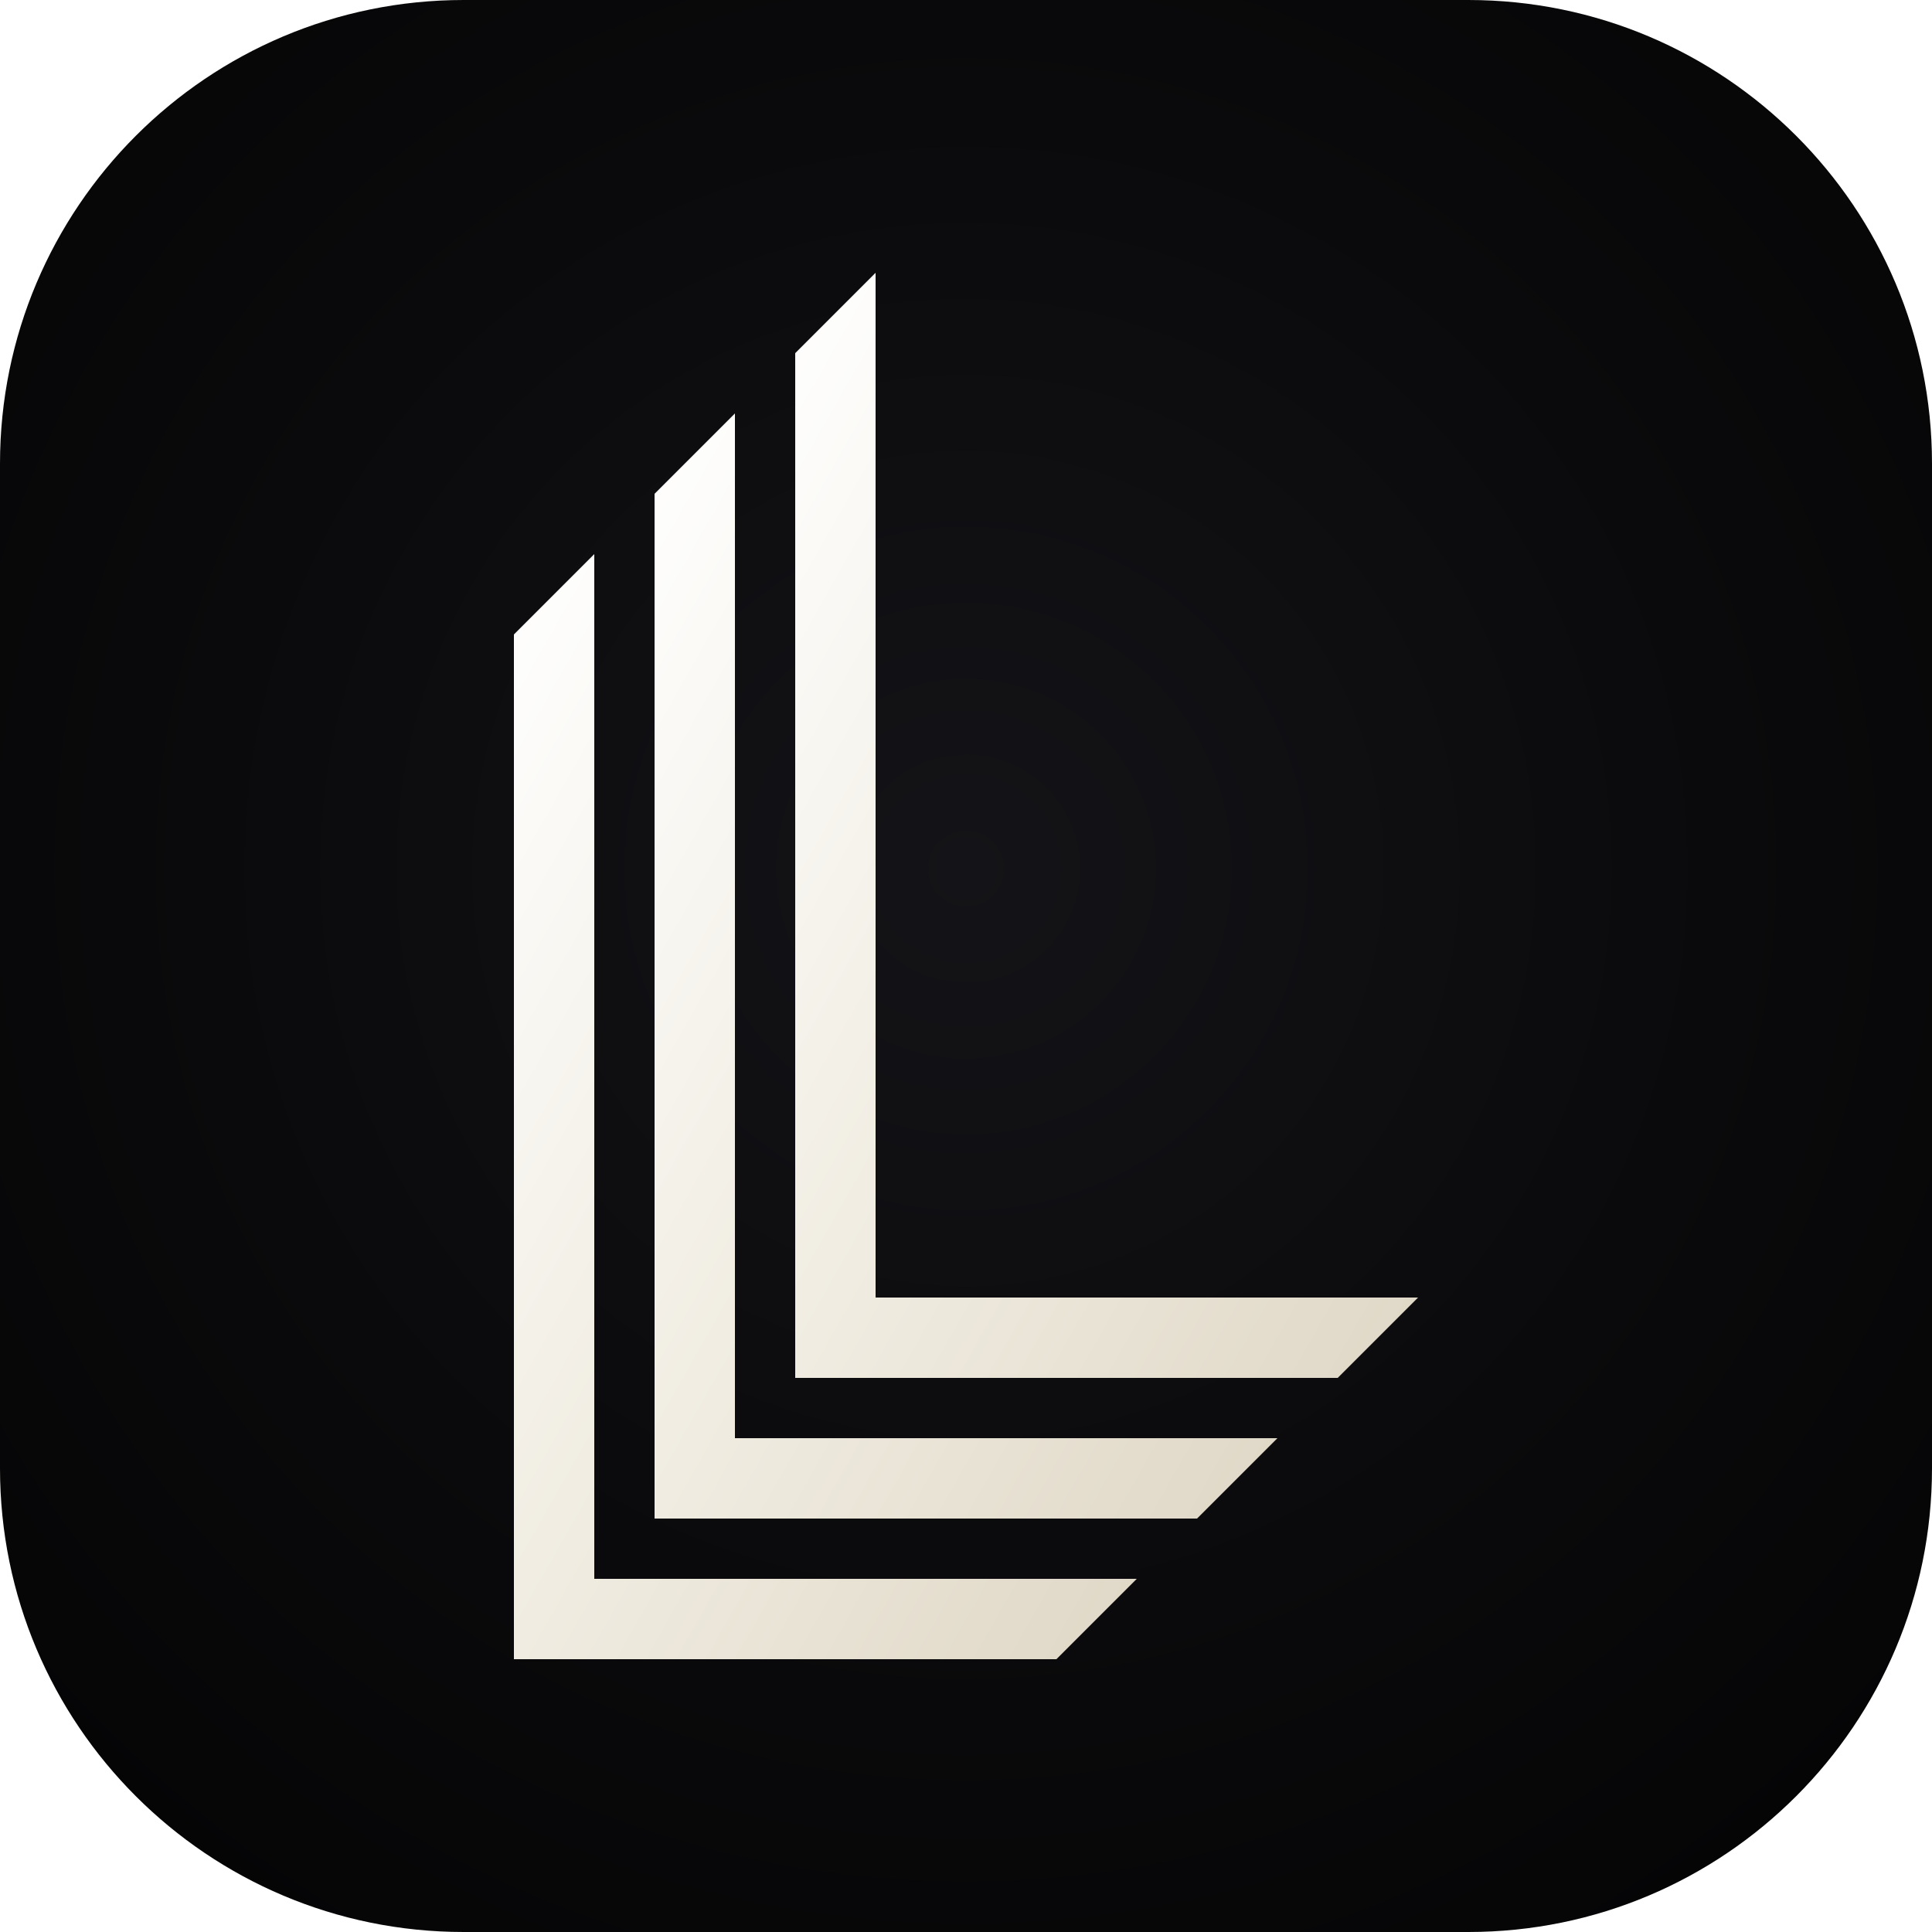
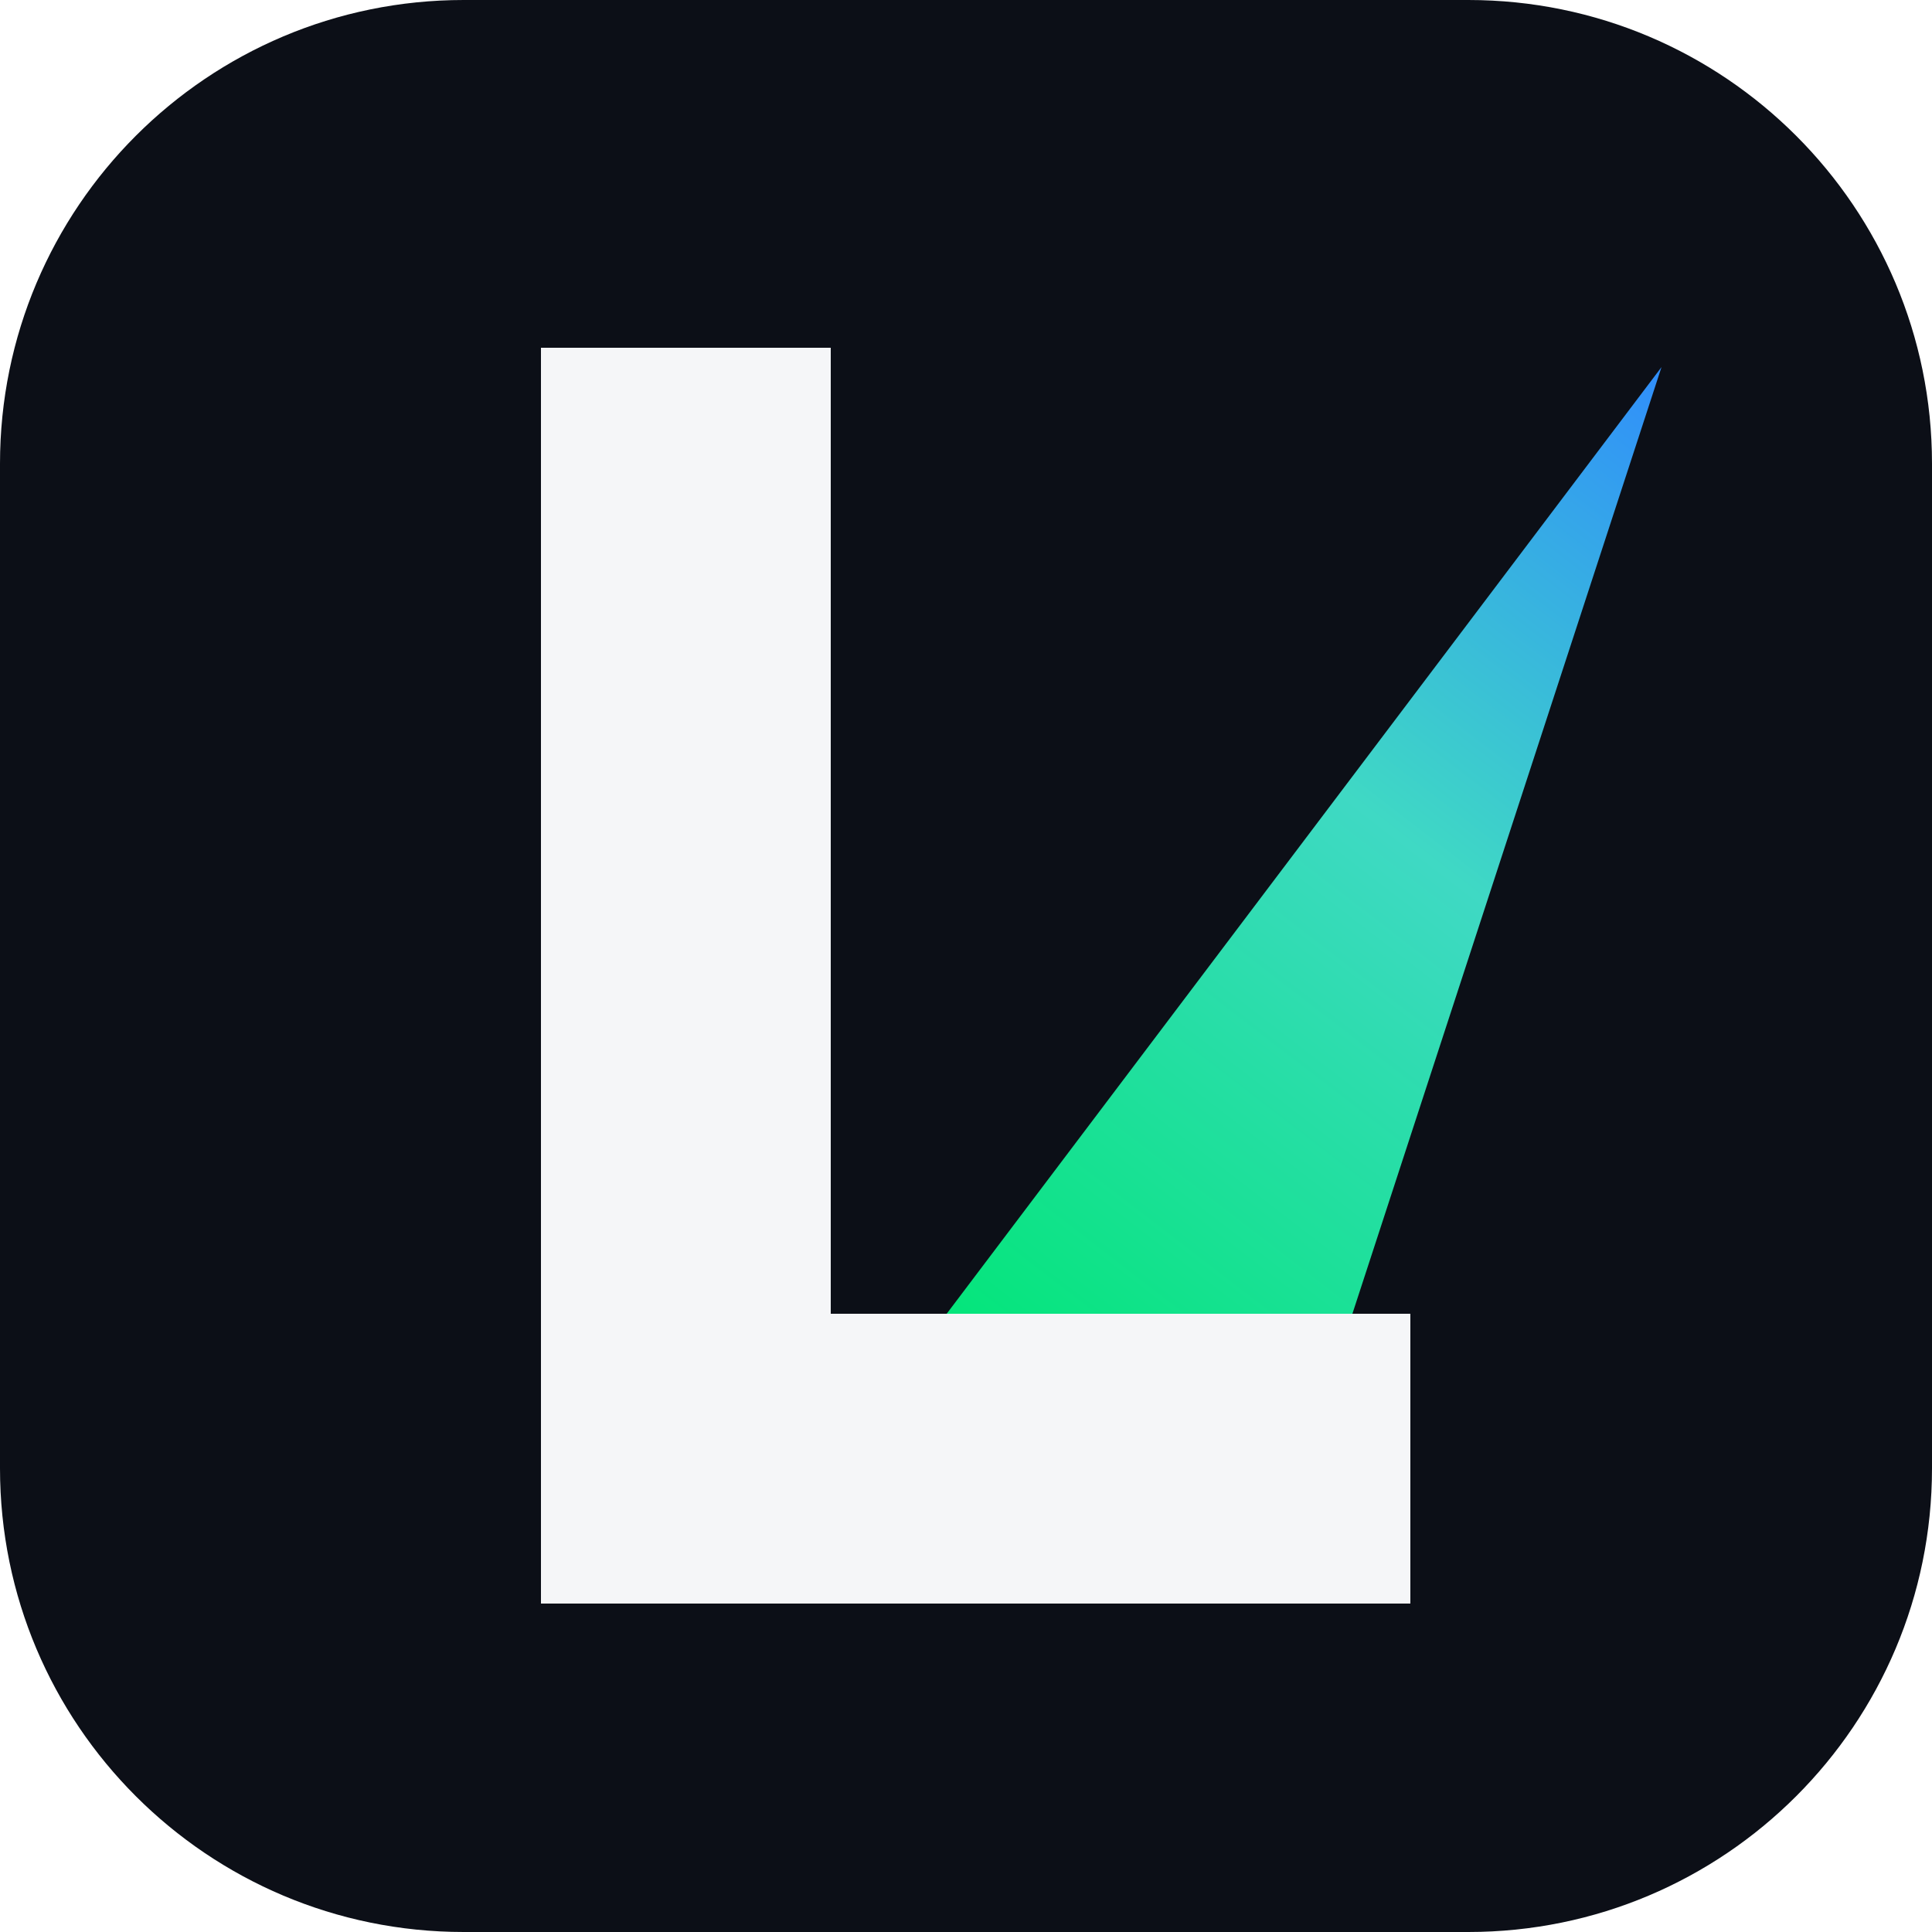
<svg xmlns="http://www.w3.org/2000/svg" viewBox="0 0 100 100" role="img" aria-label="Litmus">
  <defs>
-     <radialGradient id="tile" cx="50%" cy="45%" r="65%">
-       <stop offset="0%" stop-color="#141418" />
-       <stop offset="60%" stop-color="#0a0a0c" />
-       <stop offset="100%" stop-color="#050506" />
-     </radialGradient>
-     <linearGradient id="metal" x1="0%" y1="0%" x2="100%" y2="100%">
-       <stop offset="0%" stop-color="#ffffff" />
-       <stop offset="50%" stop-color="#f0ece1" />
-       <stop offset="100%" stop-color="#dfd7c6" />
+     <linearGradient id="litmusSweep" x1="48" y1="70" x2="88" y2="18" gradientUnits="userSpaceOnUse">
+       <stop offset="0" stop-color="#00E676" />
+       <stop offset="0.55" stop-color="#3FD9C4" />
+       <stop offset="1" stop-color="#2F88FF" />
    </linearGradient>
  </defs>
-   <rect width="100" height="100" rx="24" fill="url(#tile)" />
-   <g fill="url(#metal)" transform="translate(50 50) scale(0.52) translate(-256 -169)">
-     <path d="M 211,136 L 219,128 L 219,230 L 273,230 L 265,238 L 211,238 Z" />
-     <path d="M 225,122 L 233,114 L 233,216 L 287,216 L 279,224 L 225,224 Z" />
-     <path d="M 239,108 L 247,100 L 247,202 L 301,202 L 293,210 L 239,210 Z" />
-   </g>
+   <rect x="0" y="0" width="100" height="100" rx="24" fill="#0c0f17" />
+   <path d="M 28 18 h 15 v 50 h 30 v 15 H 28 Z" fill="#F5F6F8" />
+   <path d="M 49 68 L 86 19 L 70 68 Z" fill="url(#litmusSweep)" />
</svg>
